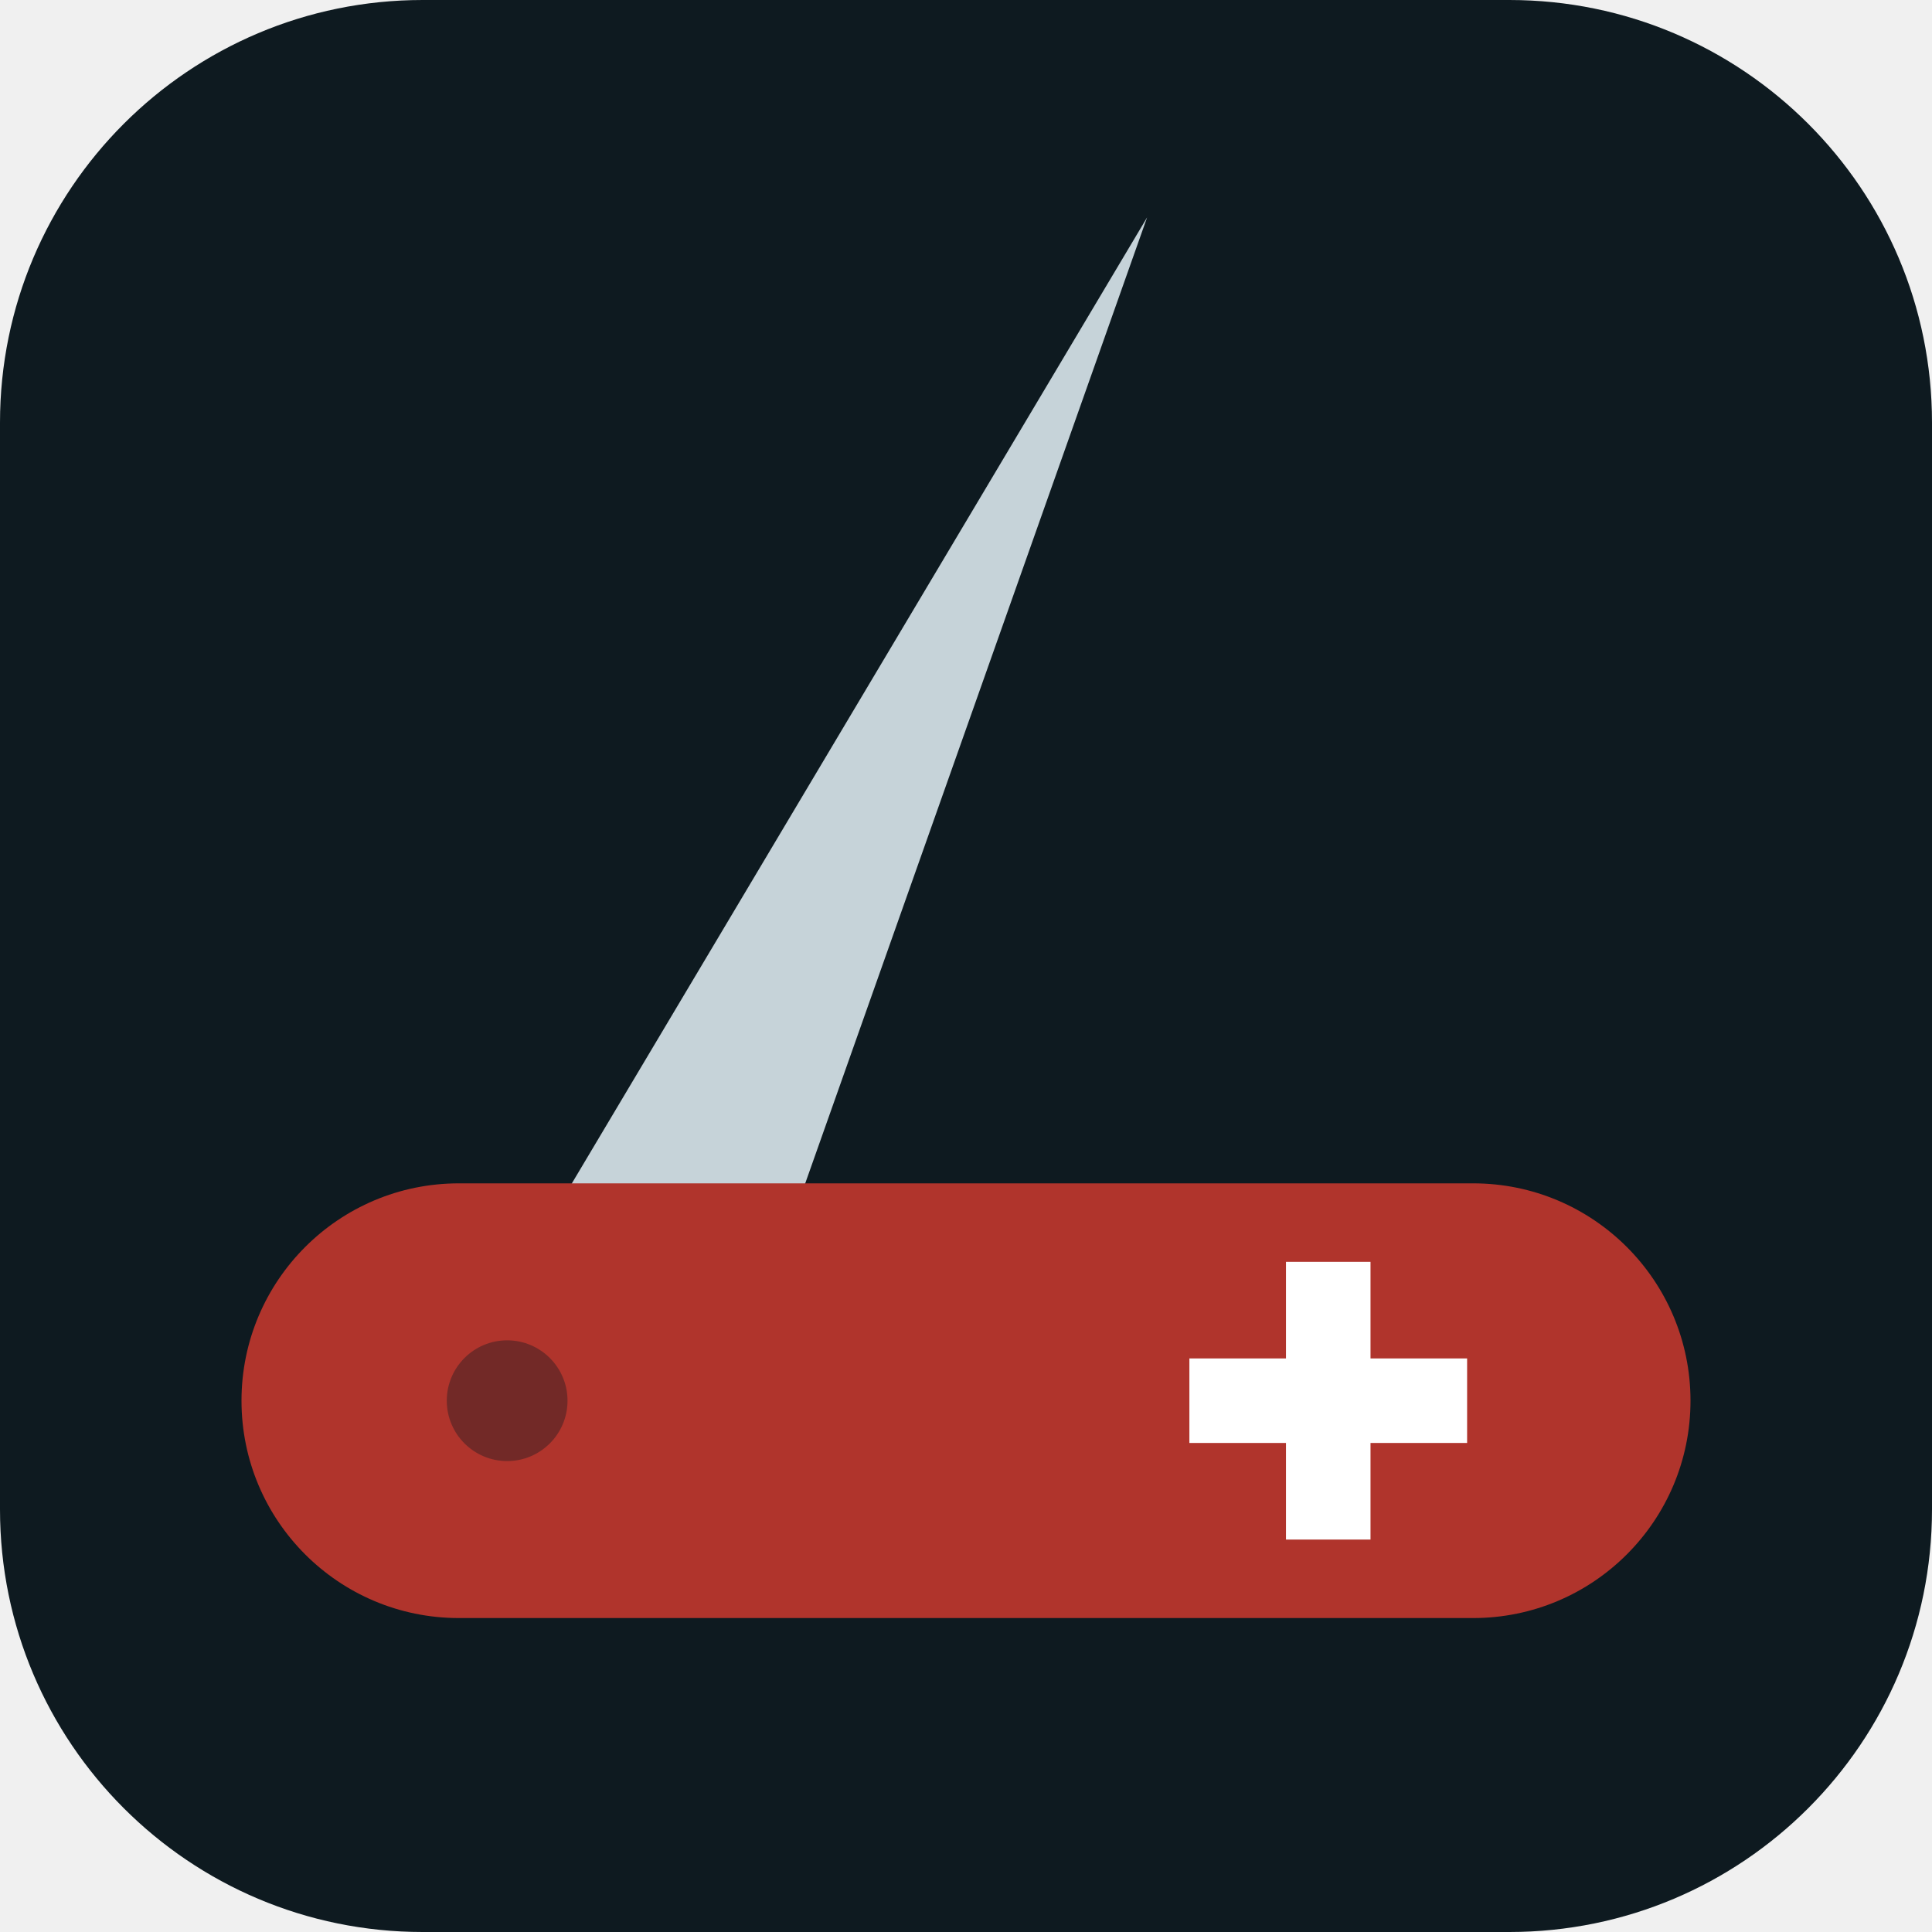
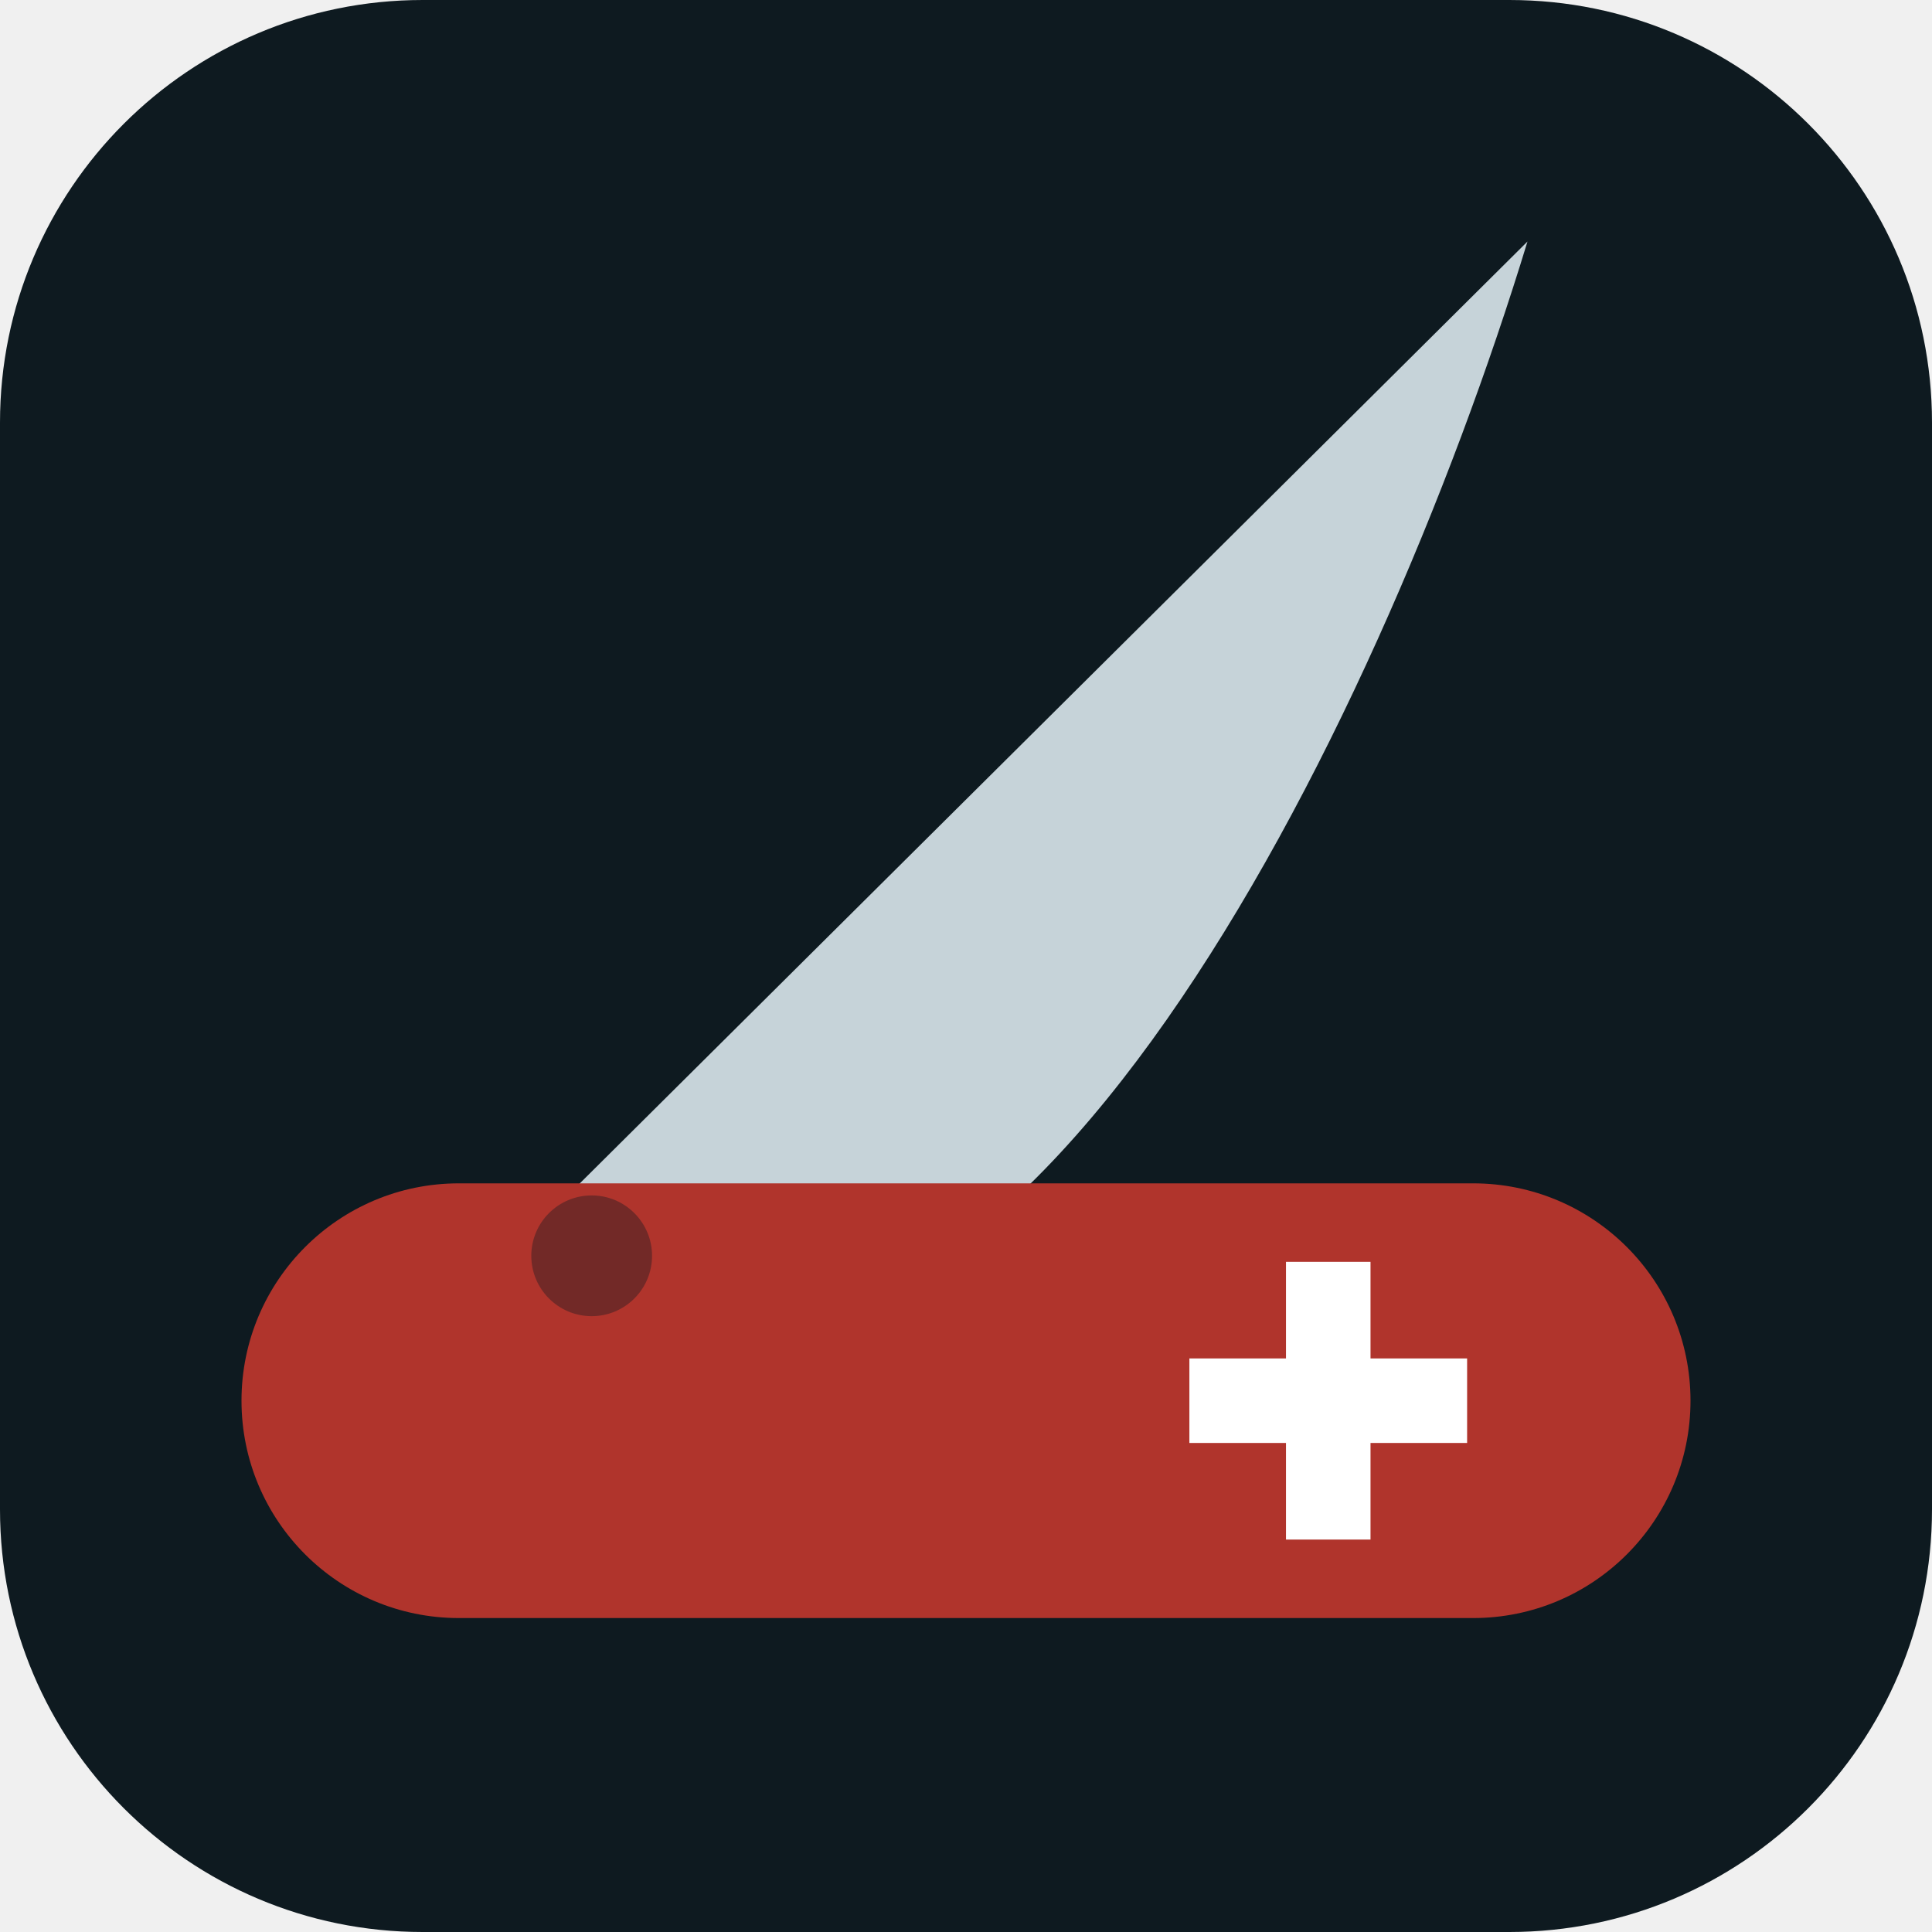
<svg xmlns="http://www.w3.org/2000/svg" viewBox="0 0 32 32" role="img" aria-label="Folded tool mark">
  <rect width="32" height="32" rx="7" fill="#0e1a20" />
-   <path d="M8.4 21.4 19 3.6 12.7 21.4z" fill="#c6d3d9" />
+   <path d="M10.5 21.6C16.8 24.3 22.8 12.2 25.3 4L9 20.2Z" fill="#c6d3d9" />
  <rect x="4" y="19.6" width="24" height="7.2" rx="3.6" fill="#b0342c" />
-   <circle cx="8.4" cy="23.2" r="1" fill="#0e1a20" fill-opacity="0.38" />
+   <circle cx="9.8" cy="20.8" r="1" fill="#0e1a20" fill-opacity="0.38" />
  <rect x="19.7" y="22.5" width="4.6" height="1.4" fill="#ffffff" />
  <rect x="21.3" y="20.9" width="1.4" height="4.6" fill="#ffffff" />
</svg>
